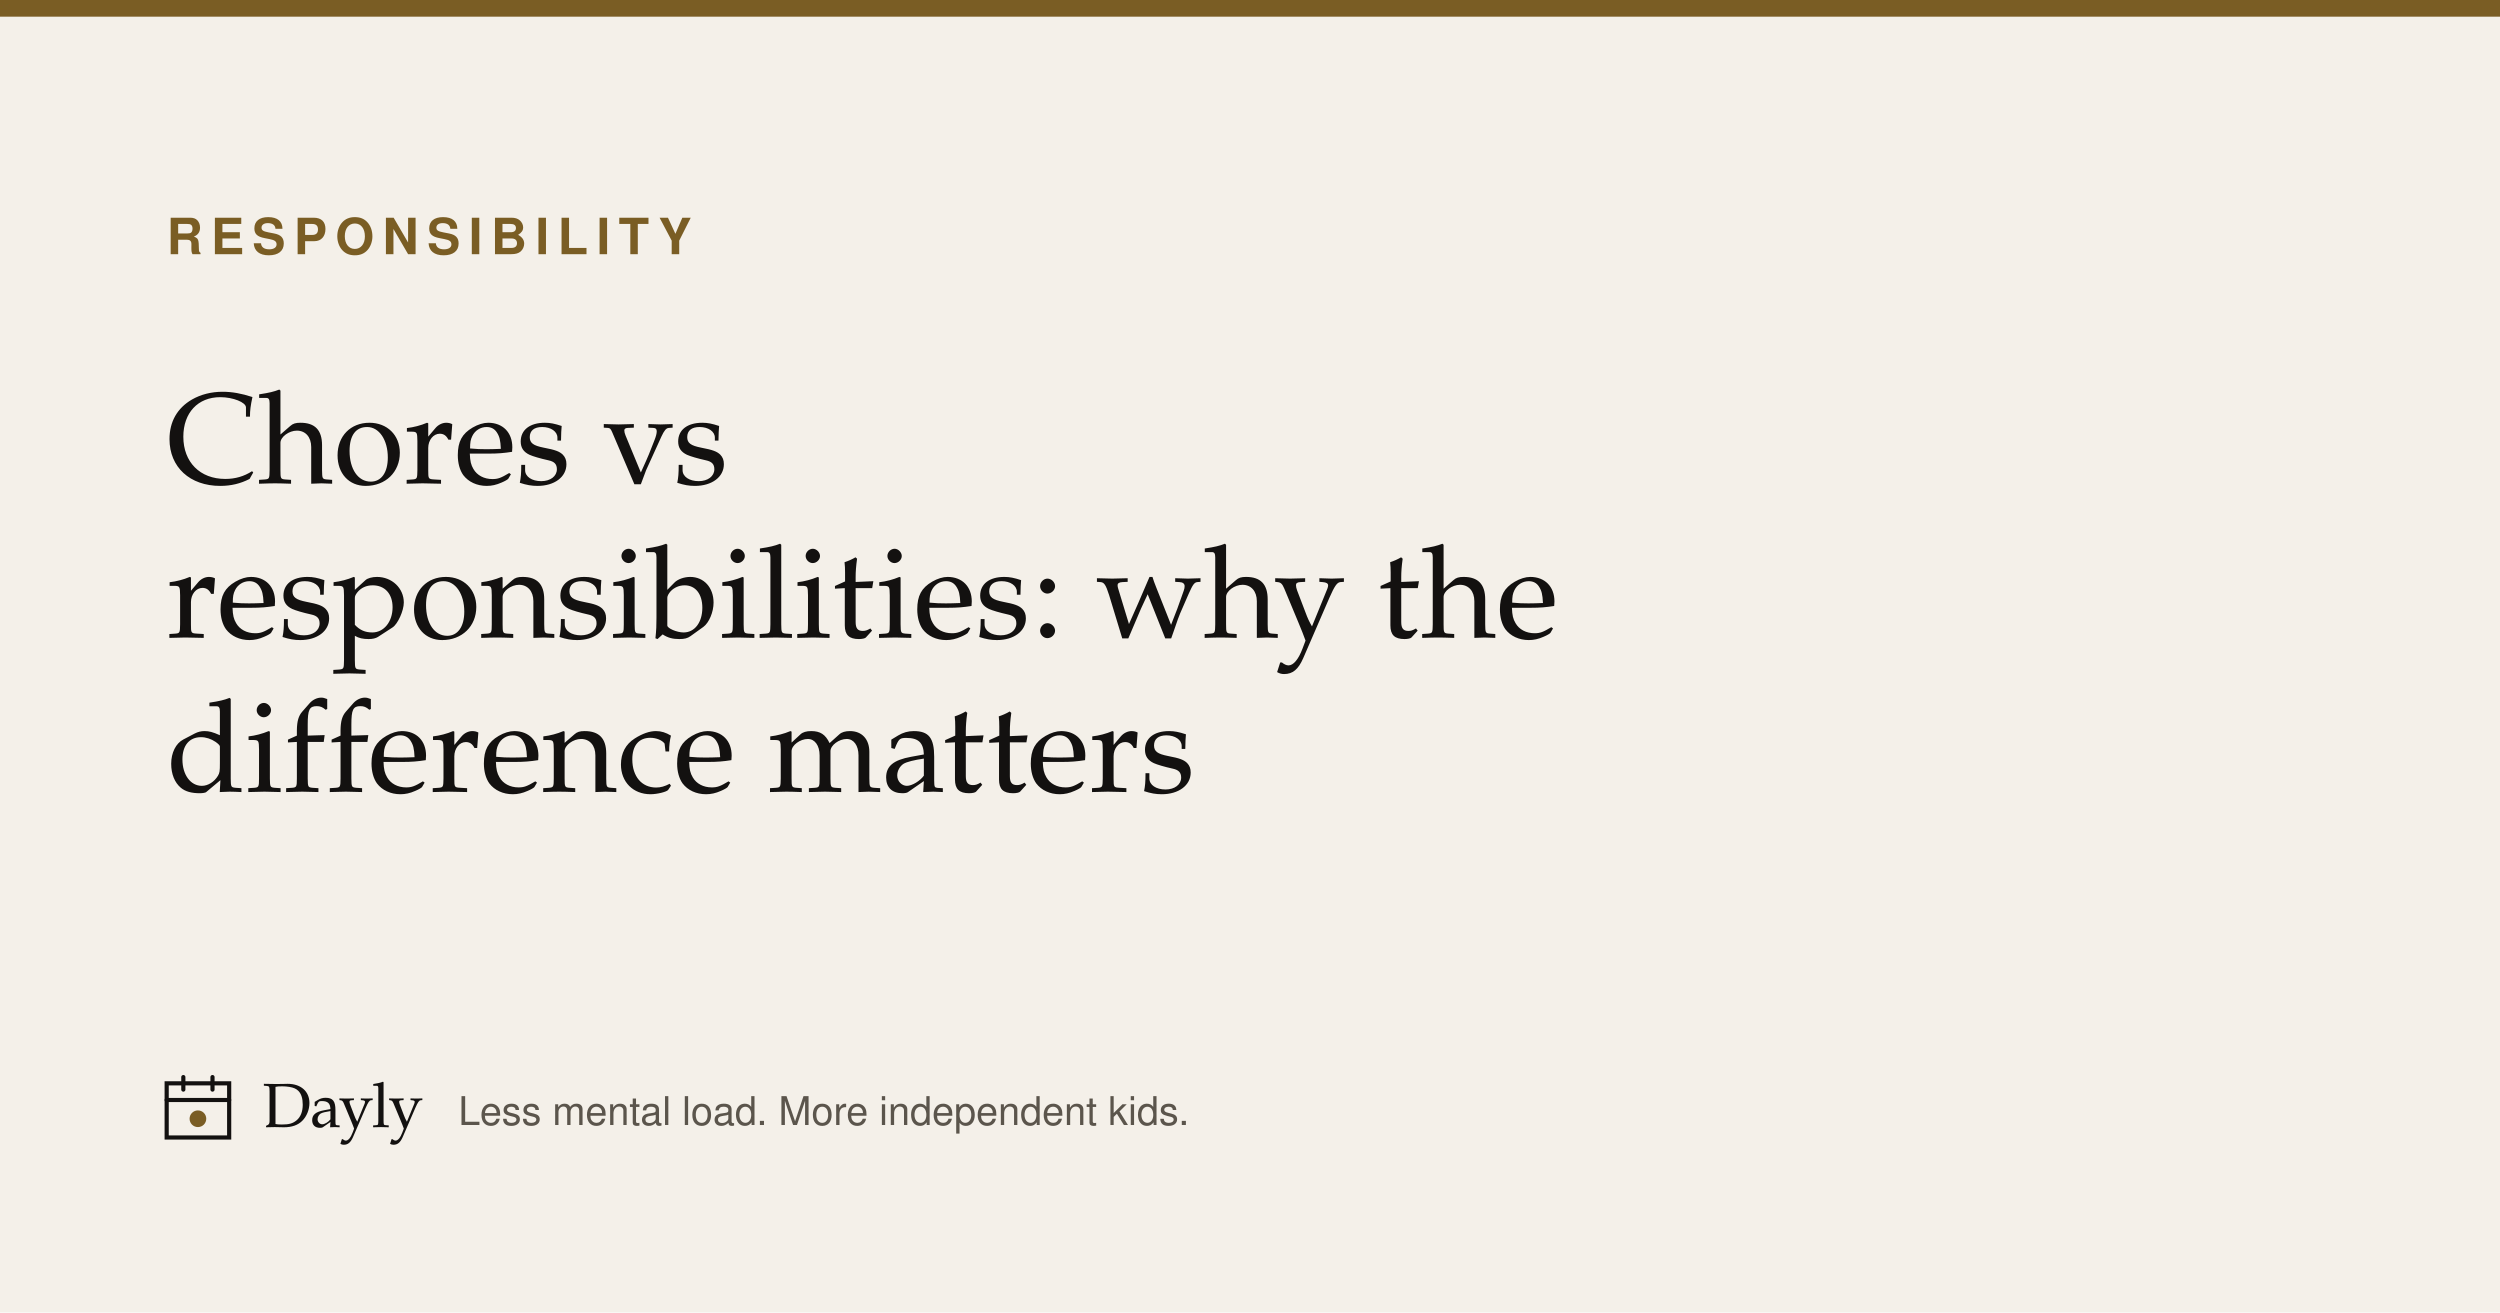
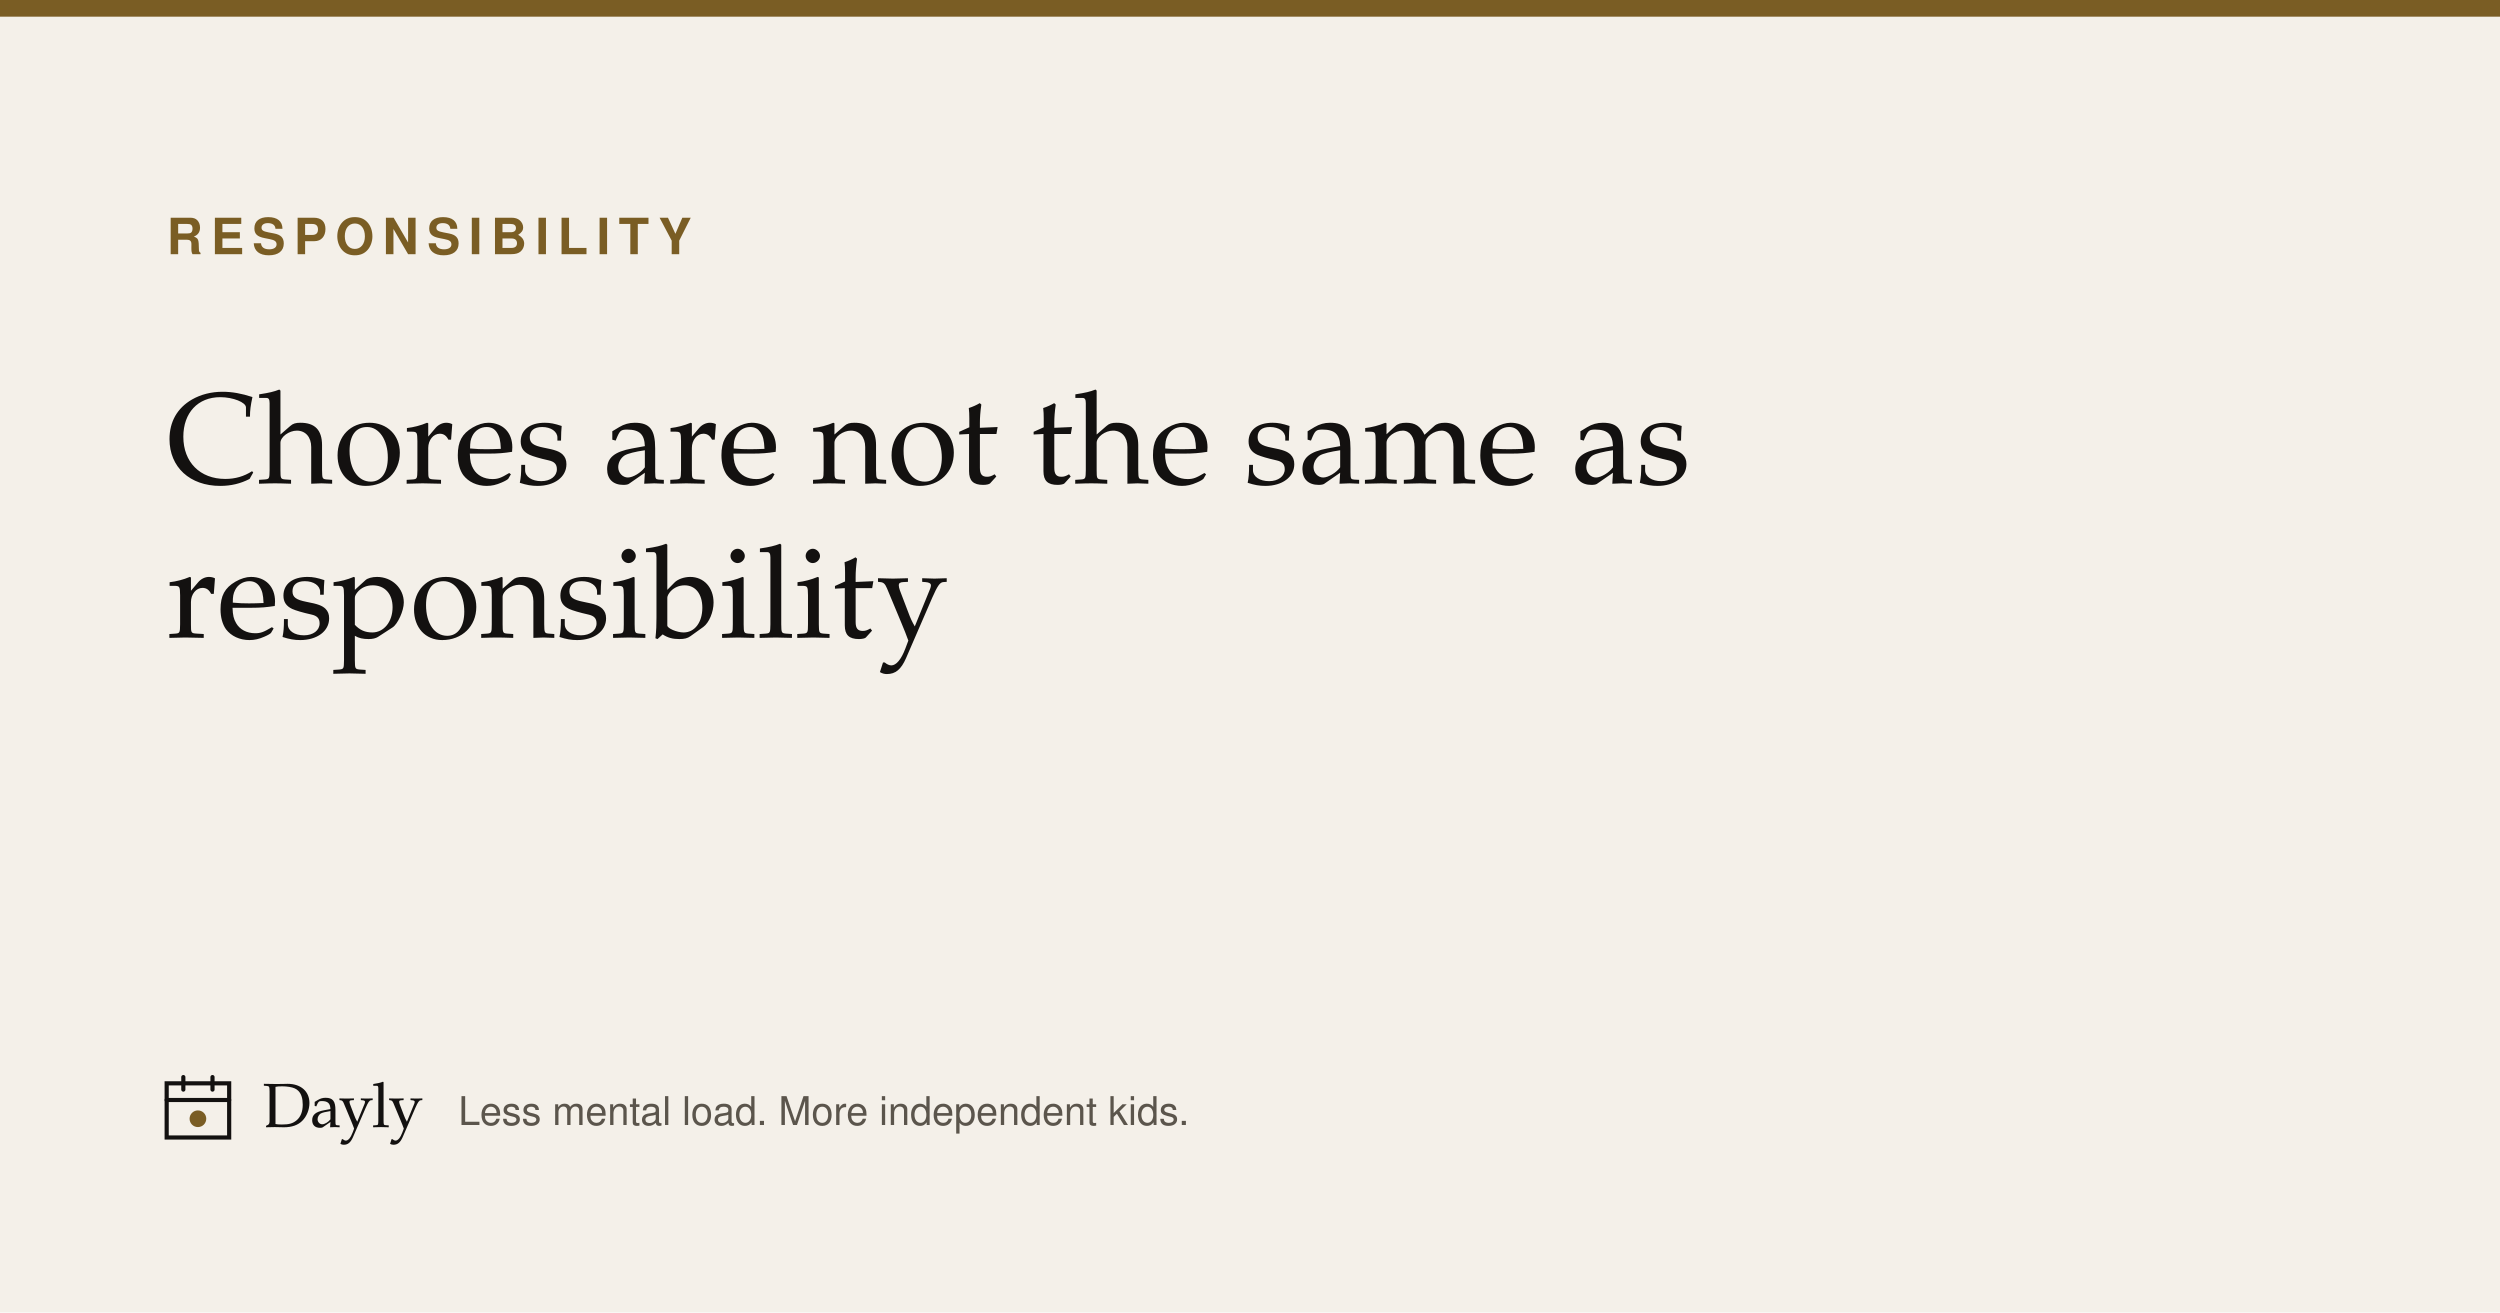
<svg xmlns="http://www.w3.org/2000/svg" width="1200" height="630" viewBox="0 0 1200 630">
  <rect width="1200" height="630" fill="#f4f0e9" />
  <rect x="0" y="0" width="1200" height="8" fill="#7a5d24" />
  <g font-family="Iowan Old Style, Palatino, Georgia, serif" fill="#131110">
-     <text x="80" y="232" font-size="62">Chores vs</text>
-     <text x="80" y="306" font-size="62">responsibilities: why the</text>
-     <text x="80" y="380" font-size="62">difference matters</text>
+     <text x="80" y="232" font-size="62">Chores are not the same as</text>
+     <text x="80" y="306" font-size="62">responsibility</text>
  </g>
  <text x="80" y="122" font-family="-apple-system, Helvetica, Arial, sans-serif" font-size="24" letter-spacing="4" font-weight="600" fill="#7a5d24">RESPONSIBILITY</text>
  <g transform="translate(80,520)">
    <rect x="0" y="0" width="30" height="26" fill="none" stroke="#131110" stroke-width="2" />
    <path d="M0 8h30M8 -3v6M22 -3v6" stroke="#131110" stroke-width="2" stroke-linecap="round" />
    <circle cx="15" cy="17" r="4" fill="#7a5d24" />
    <text x="46" y="21" font-family="Iowan Old Style, Palatino, Georgia, serif" font-size="30" fill="#131110">Dayly</text>
    <text x="140" y="20" font-family="-apple-system, Helvetica, Arial, sans-serif" font-size="19" fill="#5b554c">Less mental load. More independent kids.</text>
  </g>
</svg>
